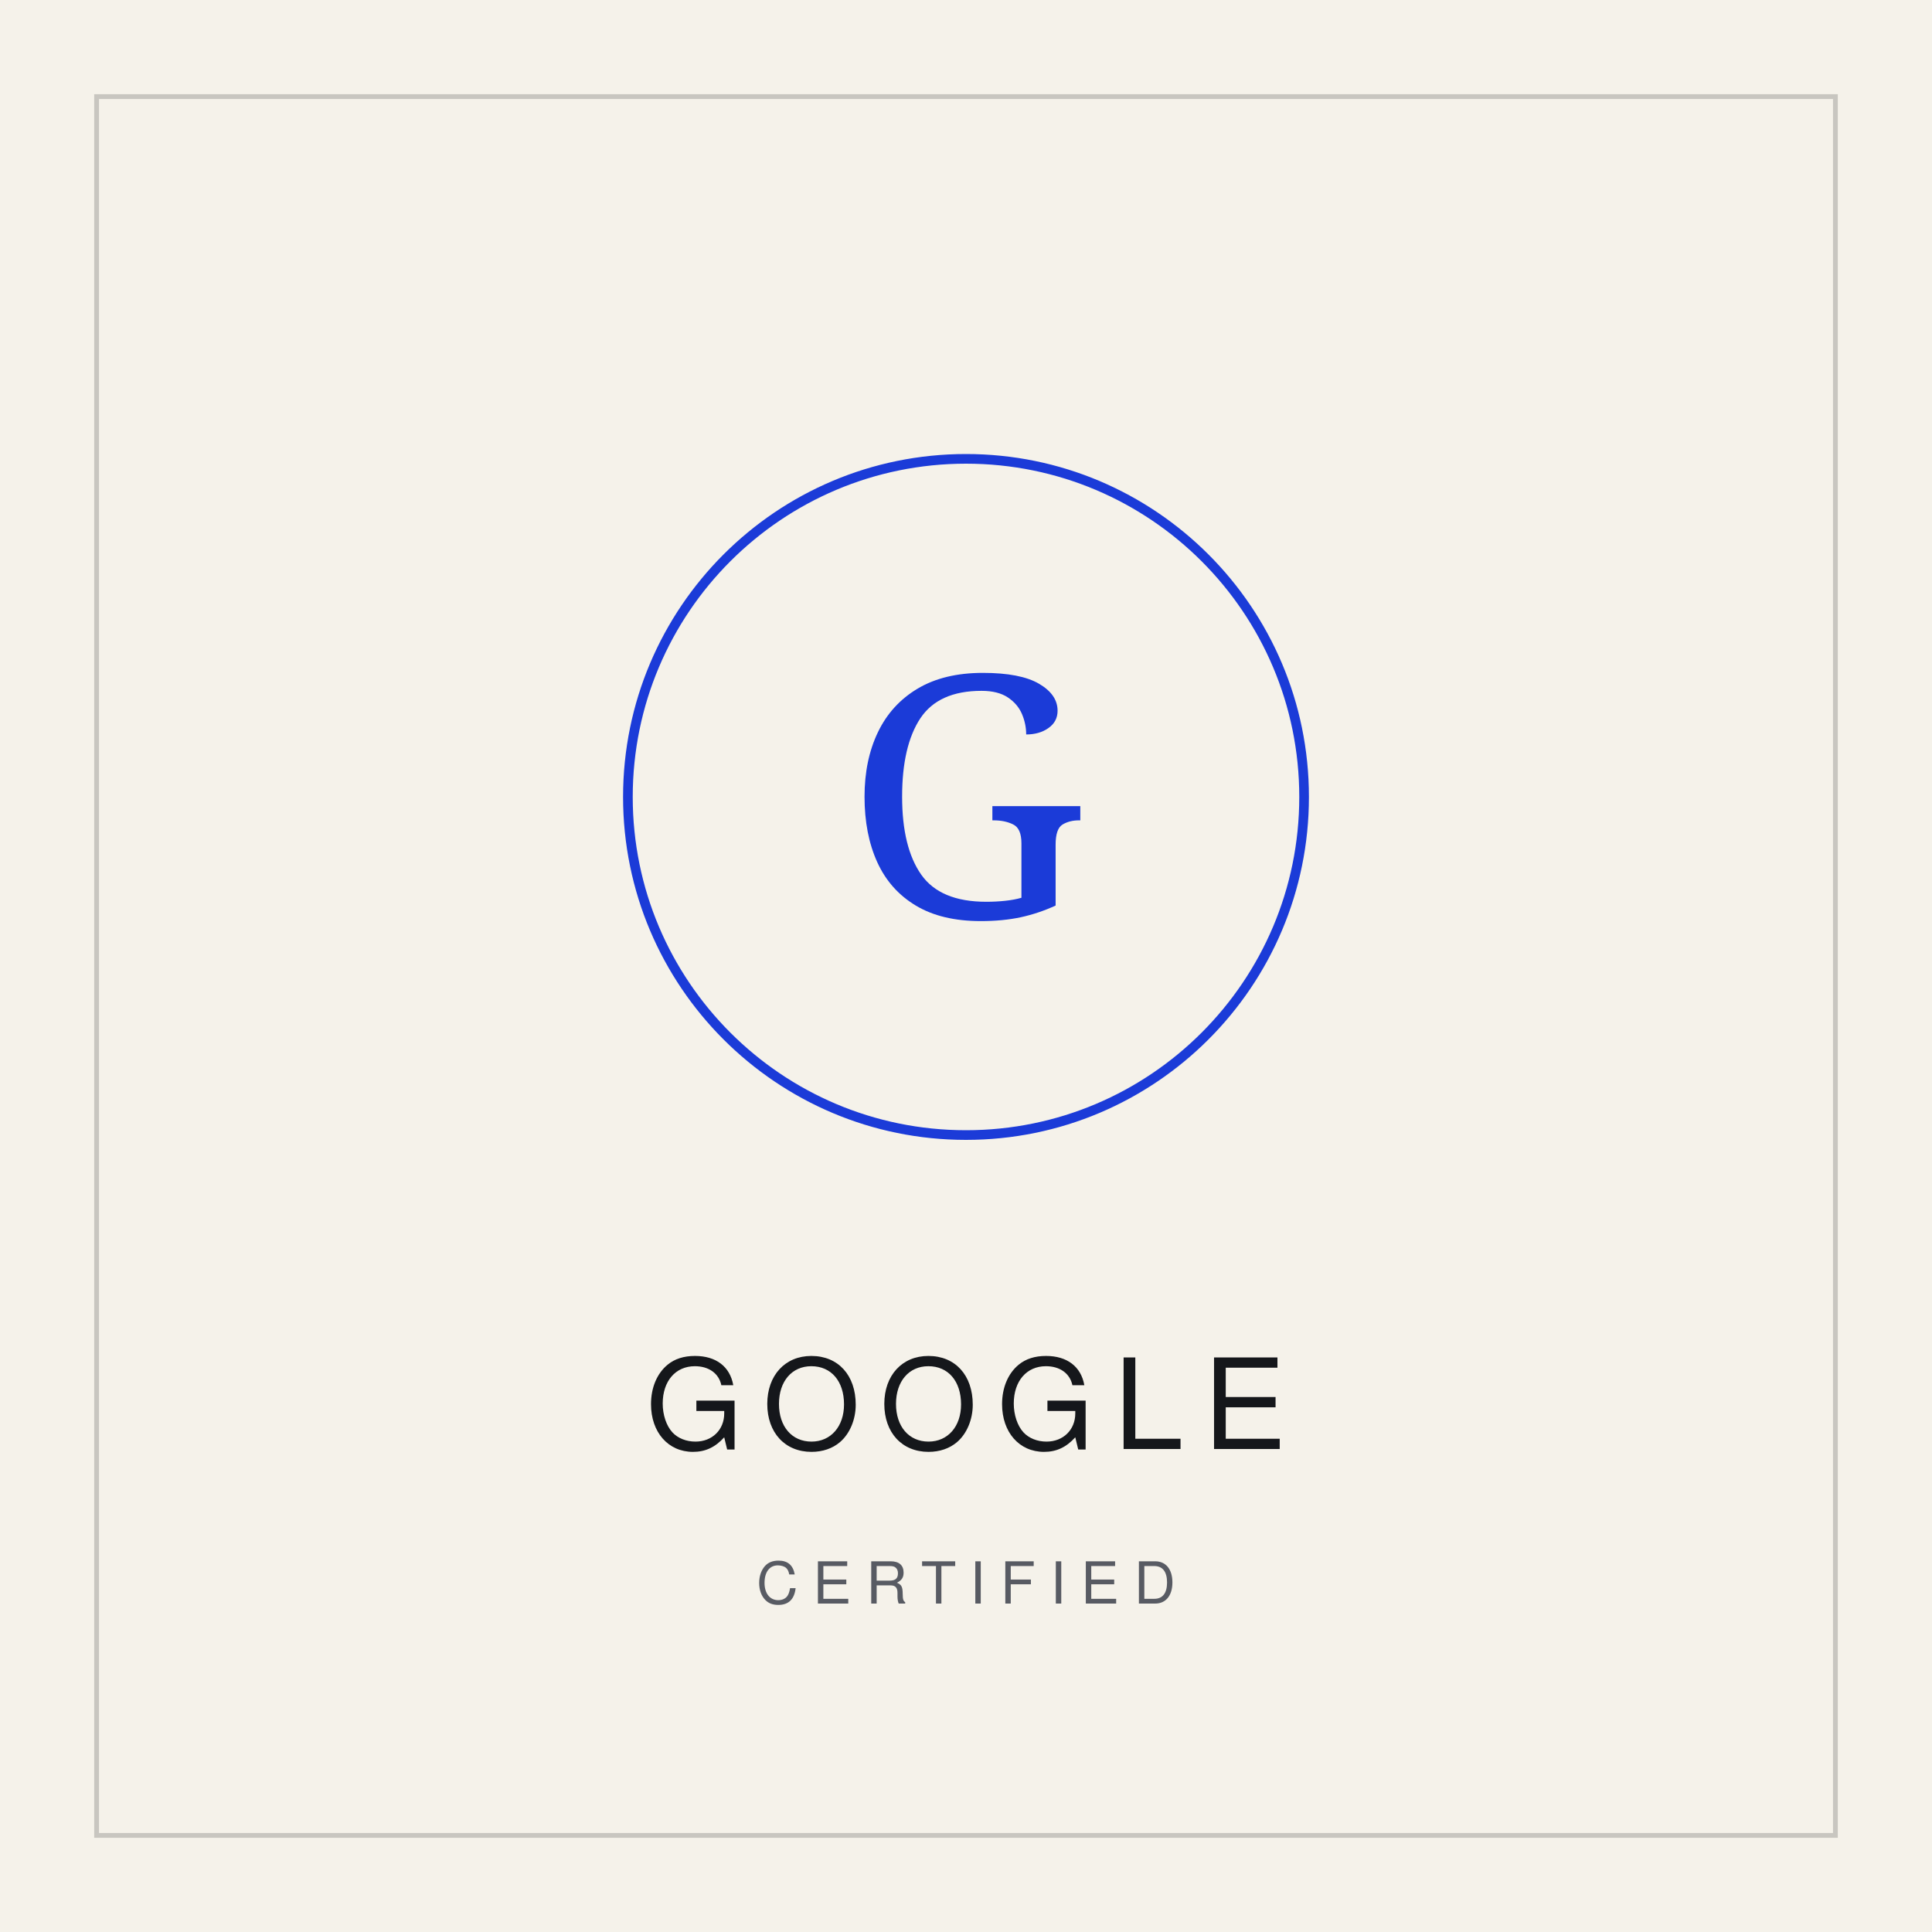
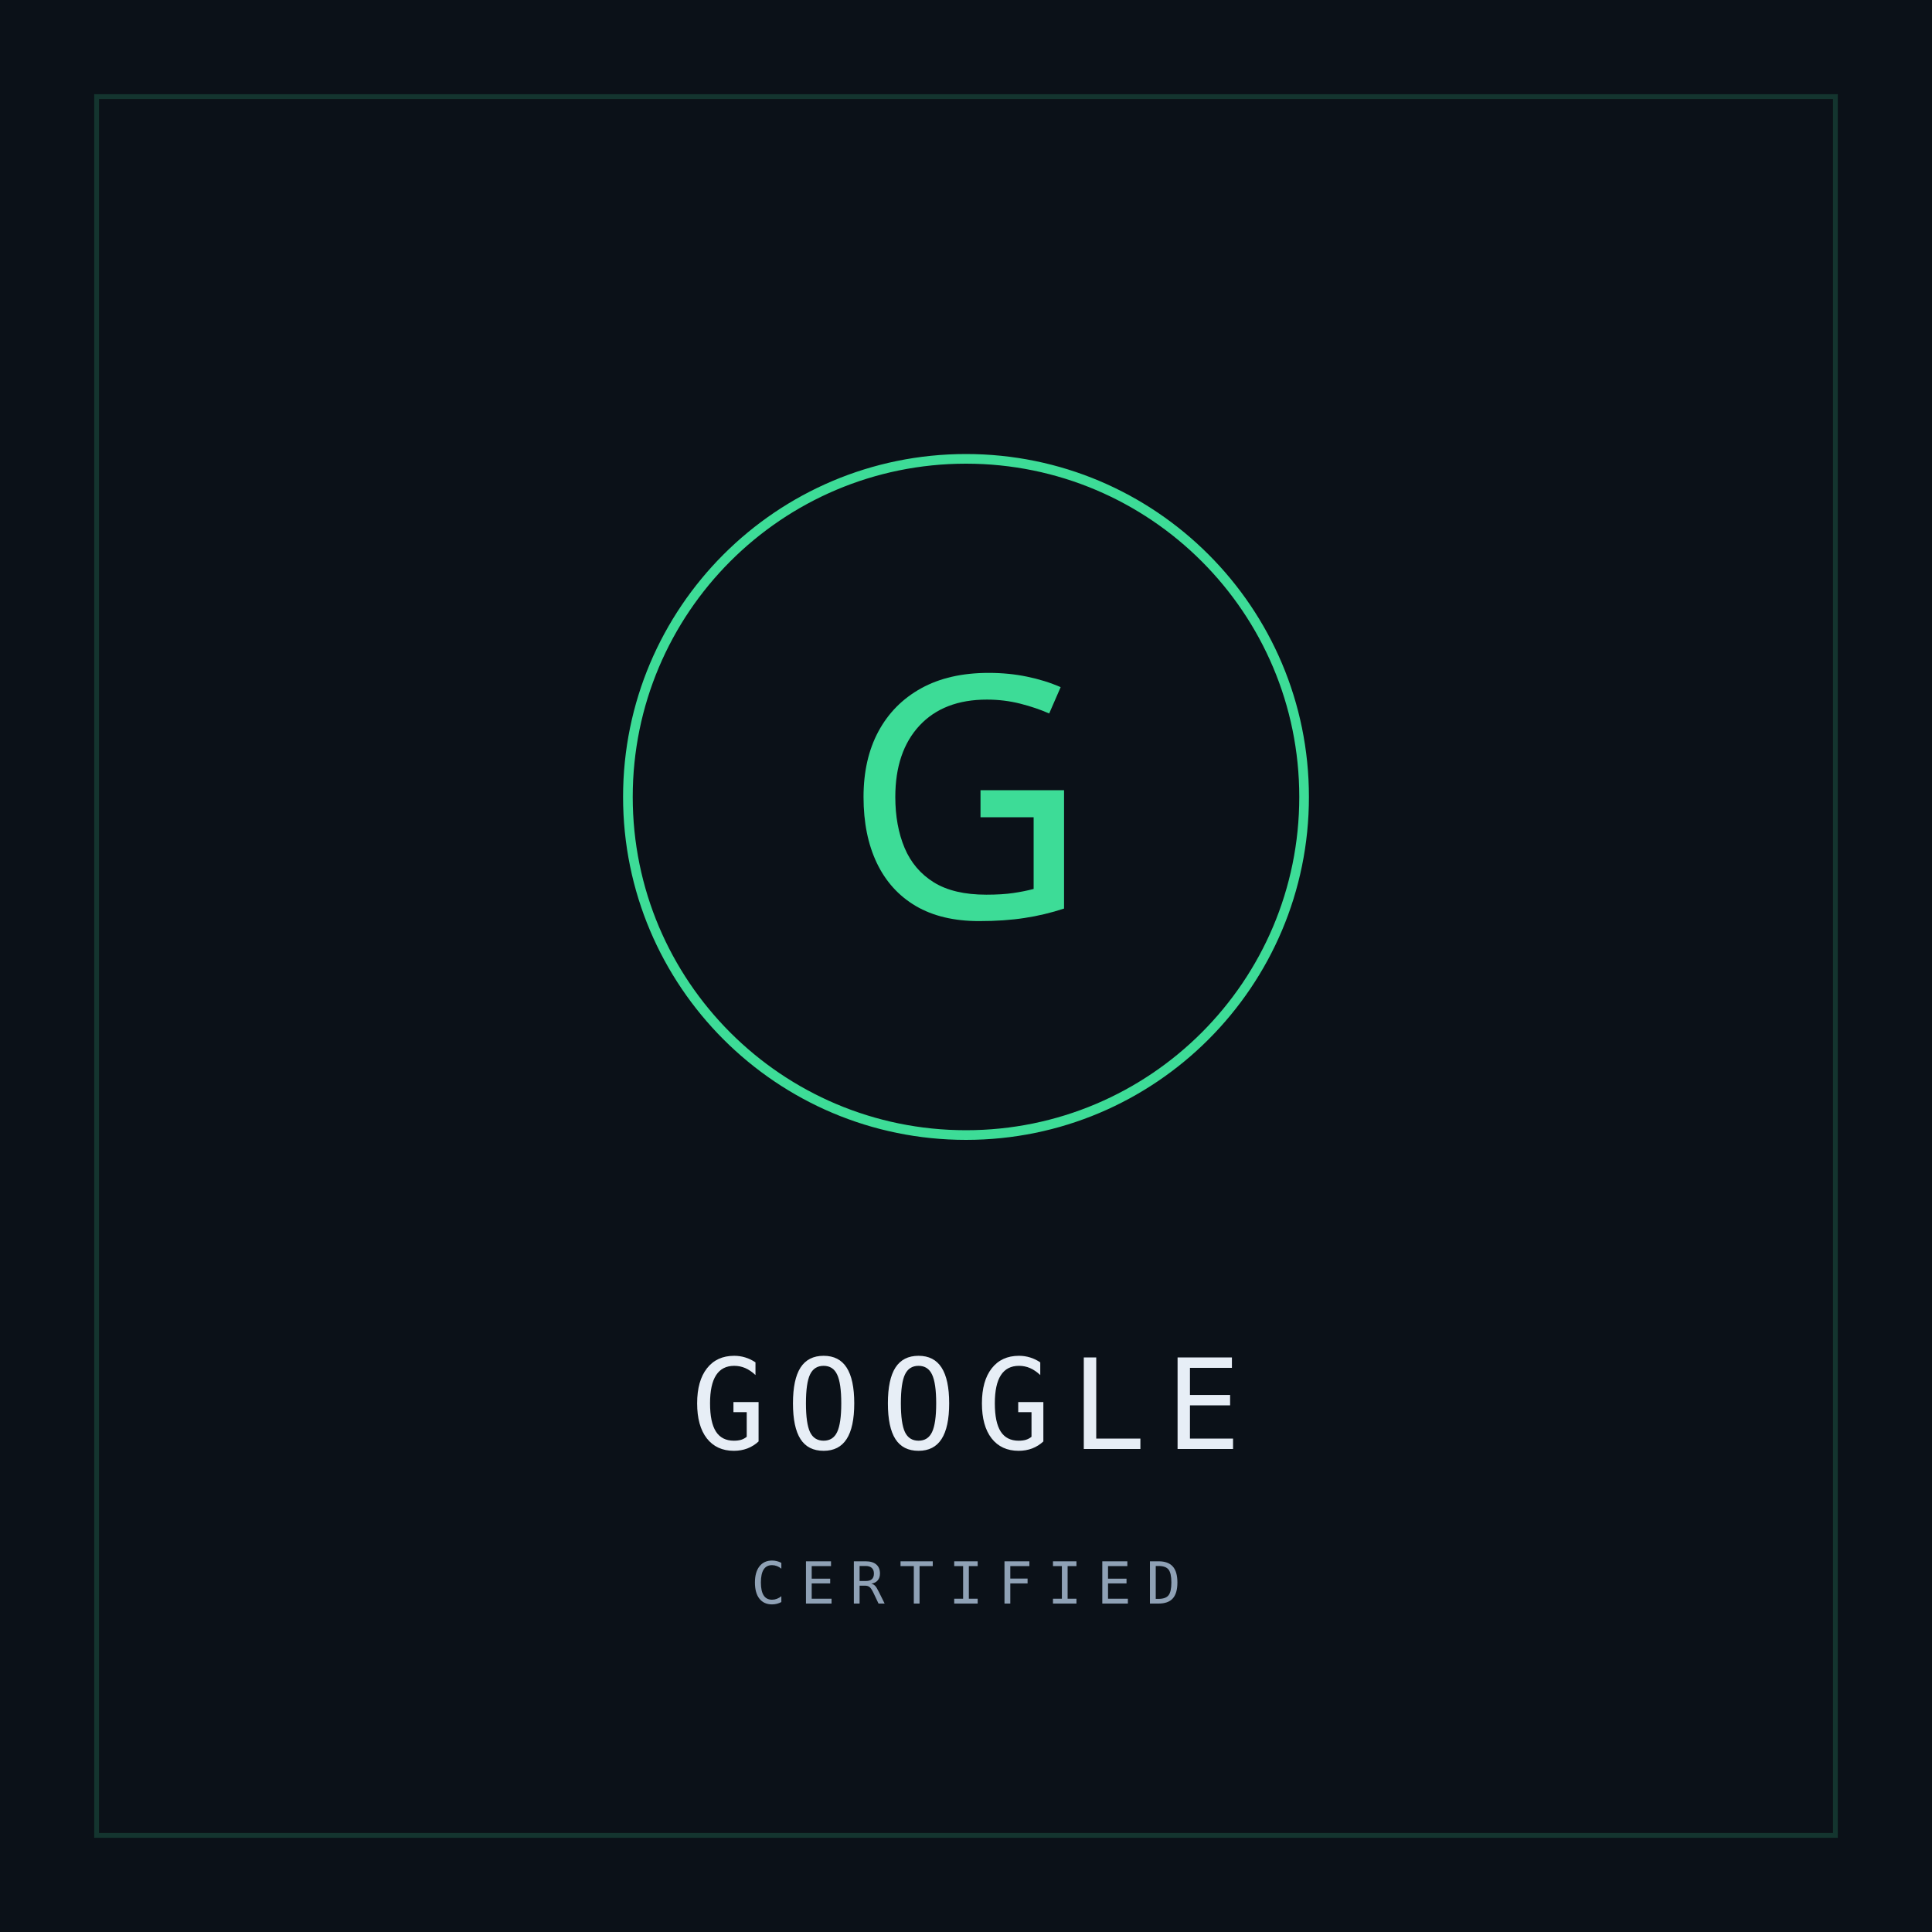
<svg xmlns="http://www.w3.org/2000/svg" viewBox="0 0 400 400" role="img" aria-label="Certification badge placeholder">
-   <rect width="400" height="400" fill="#f5f2ea" />
-   <rect x="20" y="20" width="360" height="360" fill="none" stroke="#15171b" stroke-opacity="0.2" />
-   <circle cx="200" cy="165" r="70" fill="none" stroke="#1b3bd8" stroke-width="2" />
-   <text x="200" y="190" text-anchor="middle" font-family="Georgia, serif" font-size="70" fill="#1b3bd8">G</text>
-   <text x="200" y="300" text-anchor="middle" font-family="Helvetica, Arial, sans-serif" font-size="26" letter-spacing="4" fill="#15171b">GOOGLE</text>
-   <text x="200" y="332" text-anchor="middle" font-family="Helvetica, Arial, sans-serif" font-size="12" letter-spacing="3" fill="#585b63">CERTIFIED</text>
+   <rect width="400" height="400" fill="#0b1118" />
+   <rect x="20" y="20" width="360" height="360" fill="none" stroke="#3ddc97" stroke-opacity="0.18" />
+   <circle cx="200" cy="165" r="70" fill="none" stroke="#3ddc97" stroke-width="2" />
+   <text x="200" y="190" text-anchor="middle" font-family="'Space Grotesk', sans-serif" font-size="70" fill="#3ddc97">G</text>
+   <text x="200" y="300" text-anchor="middle" font-family="'JetBrains Mono', monospace" font-size="26" letter-spacing="4" fill="#e7eef6">GOOGLE</text>
+   <text x="200" y="332" text-anchor="middle" font-family="'JetBrains Mono', monospace" font-size="12" letter-spacing="3" fill="#8fa1b5">CERTIFIED</text>
</svg>
